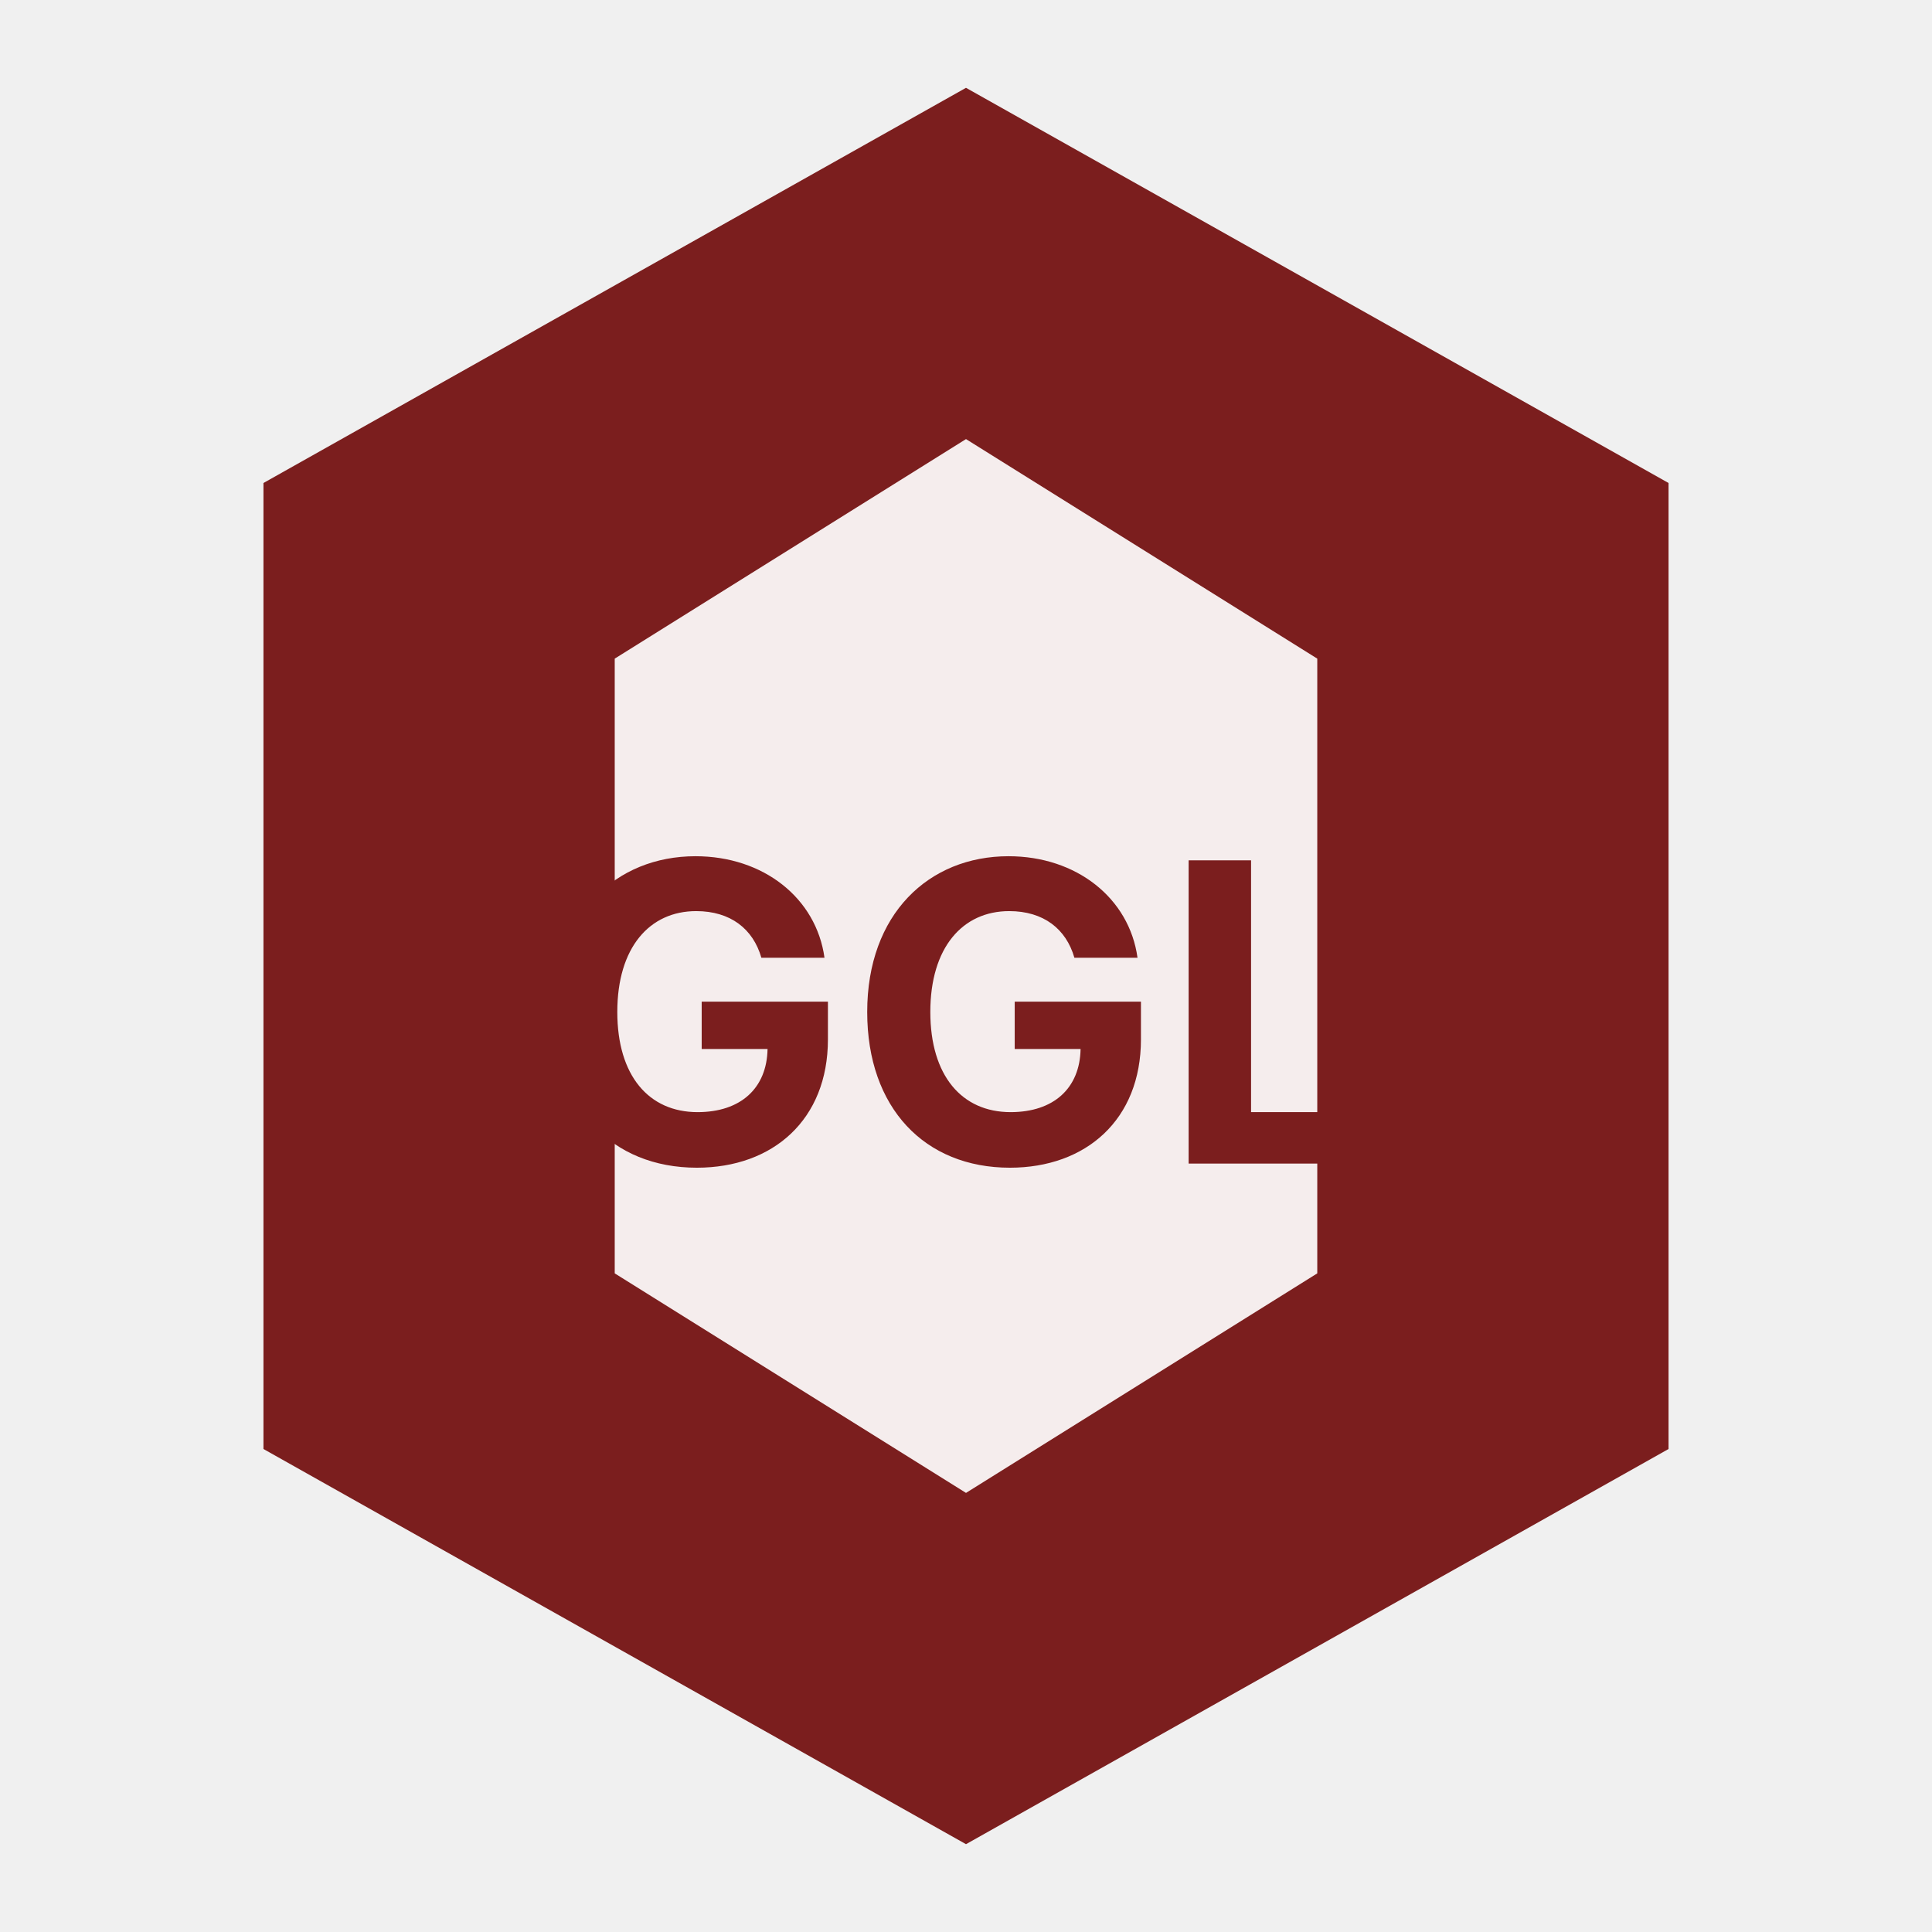
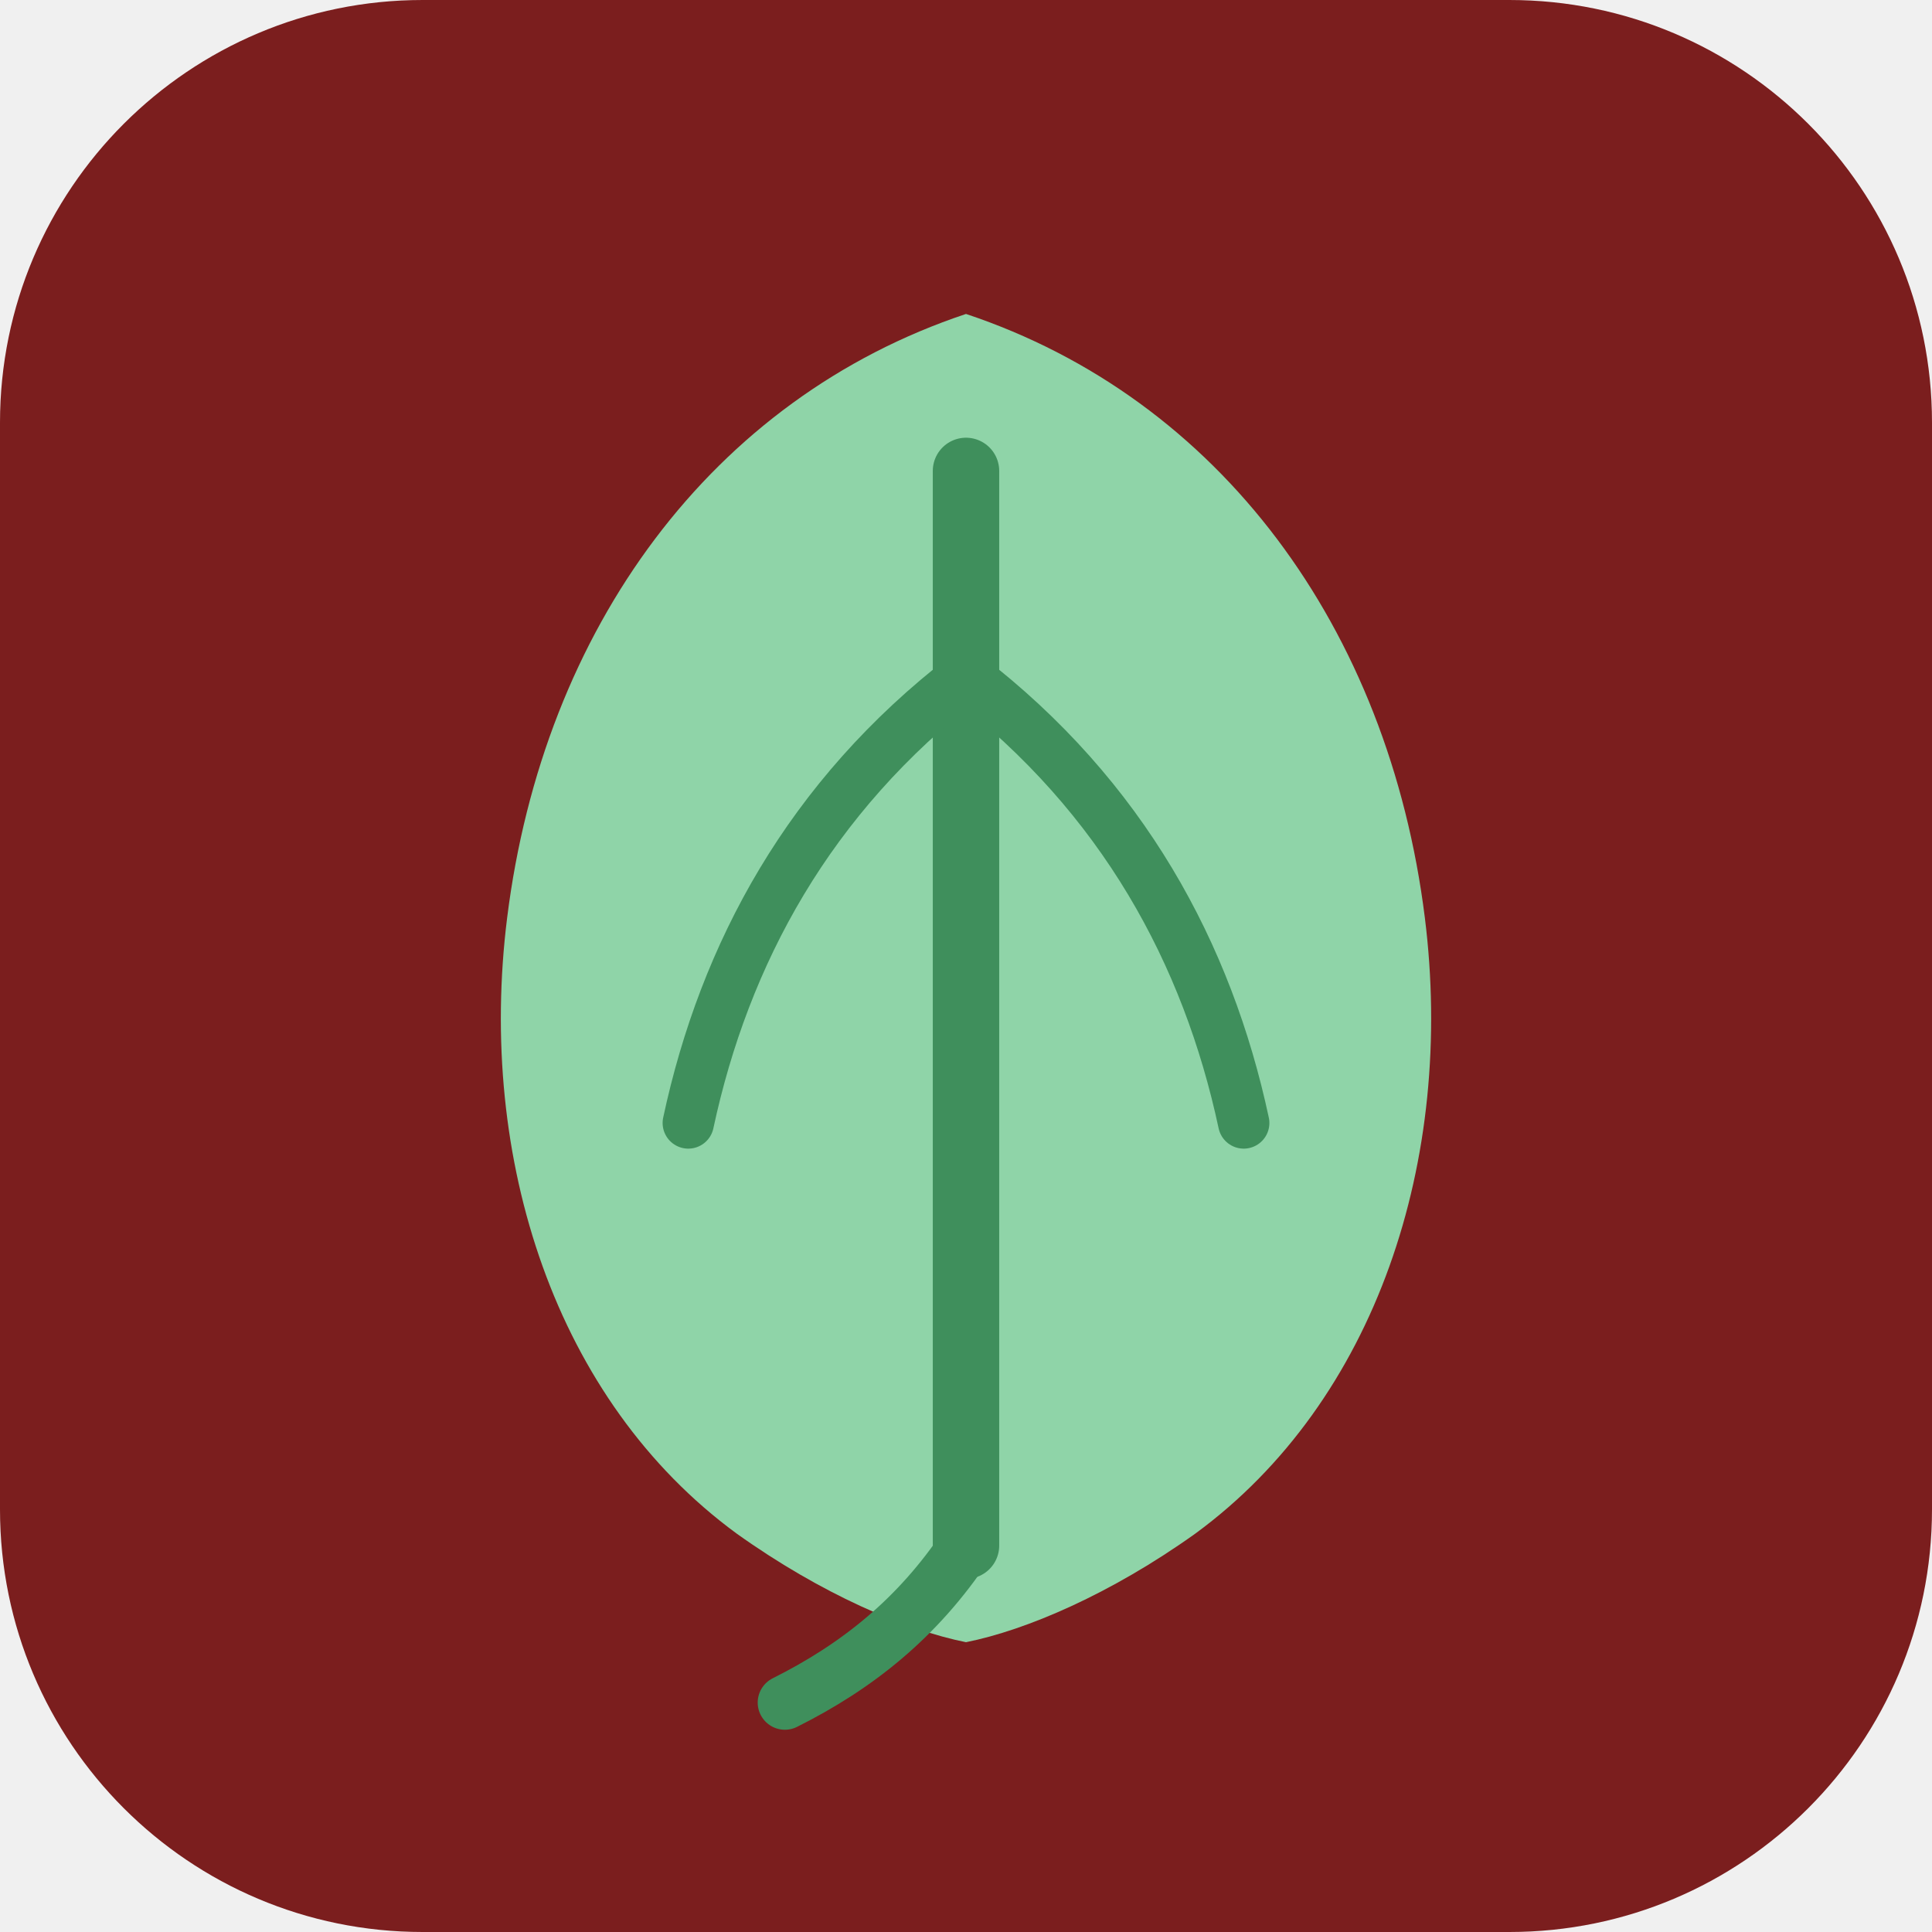
- <svg xmlns="http://www.w3.org/2000/svg" viewBox="0 0 44 44" fill="none">
-   <path d="M22 2L38 11V33L22 42L6 33V11L22 2Z" fill="#7B1E1E" />
-   <path d="M22 10L30 15V29L22 34L14 29V15L22 10Z" fill="white" fill-opacity="0.92" />
-   <text x="22" y="26.5" text-anchor="middle" fill="#7B1E1E" font-size="9.5" font-weight="700" font-family="DM Sans, Inter, sans-serif">GGL</text>
+ <svg xmlns="http://www.w3.org/2000/svg" viewBox="0 0 32 32" fill="none">
+   <rect width="32" height="32" rx="7" fill="#7B1E1E" />
+   <path d="M16 5.2C11.8 6.6 9 10.4 8.4 15.2C7.9 19.2 9.2 23.2 12.2 25.4C13.6 26.4 15 27 16 27.2C17 27 18.4 26.4 19.8 25.4C22.8 23.2 24.1 19.2 23.6 15.2C23 10.4 20.2 6.6 16 5.2Z" fill="#8FD4A8" />
+   <path d="M16 7.8V25.6" stroke="#3F8F5C" stroke-width="1.1" stroke-linecap="round" />
+   <path d="M16 11.2C13.4 13.2 12 15.8 11.4 18.6" stroke="#3F8F5C" stroke-width="0.85" stroke-linecap="round" fill="none" />
+   <path d="M16 11.2C18.6 13.2 20 15.8 20.6 18.6" stroke="#3F8F5C" stroke-width="0.85" stroke-linecap="round" fill="none" />
+   <path d="M16 25.6C15.2 26.8 14.2 27.6 13 28.2" stroke="#3F8F5C" stroke-width="0.9" stroke-linecap="round" fill="none" />
</svg>
